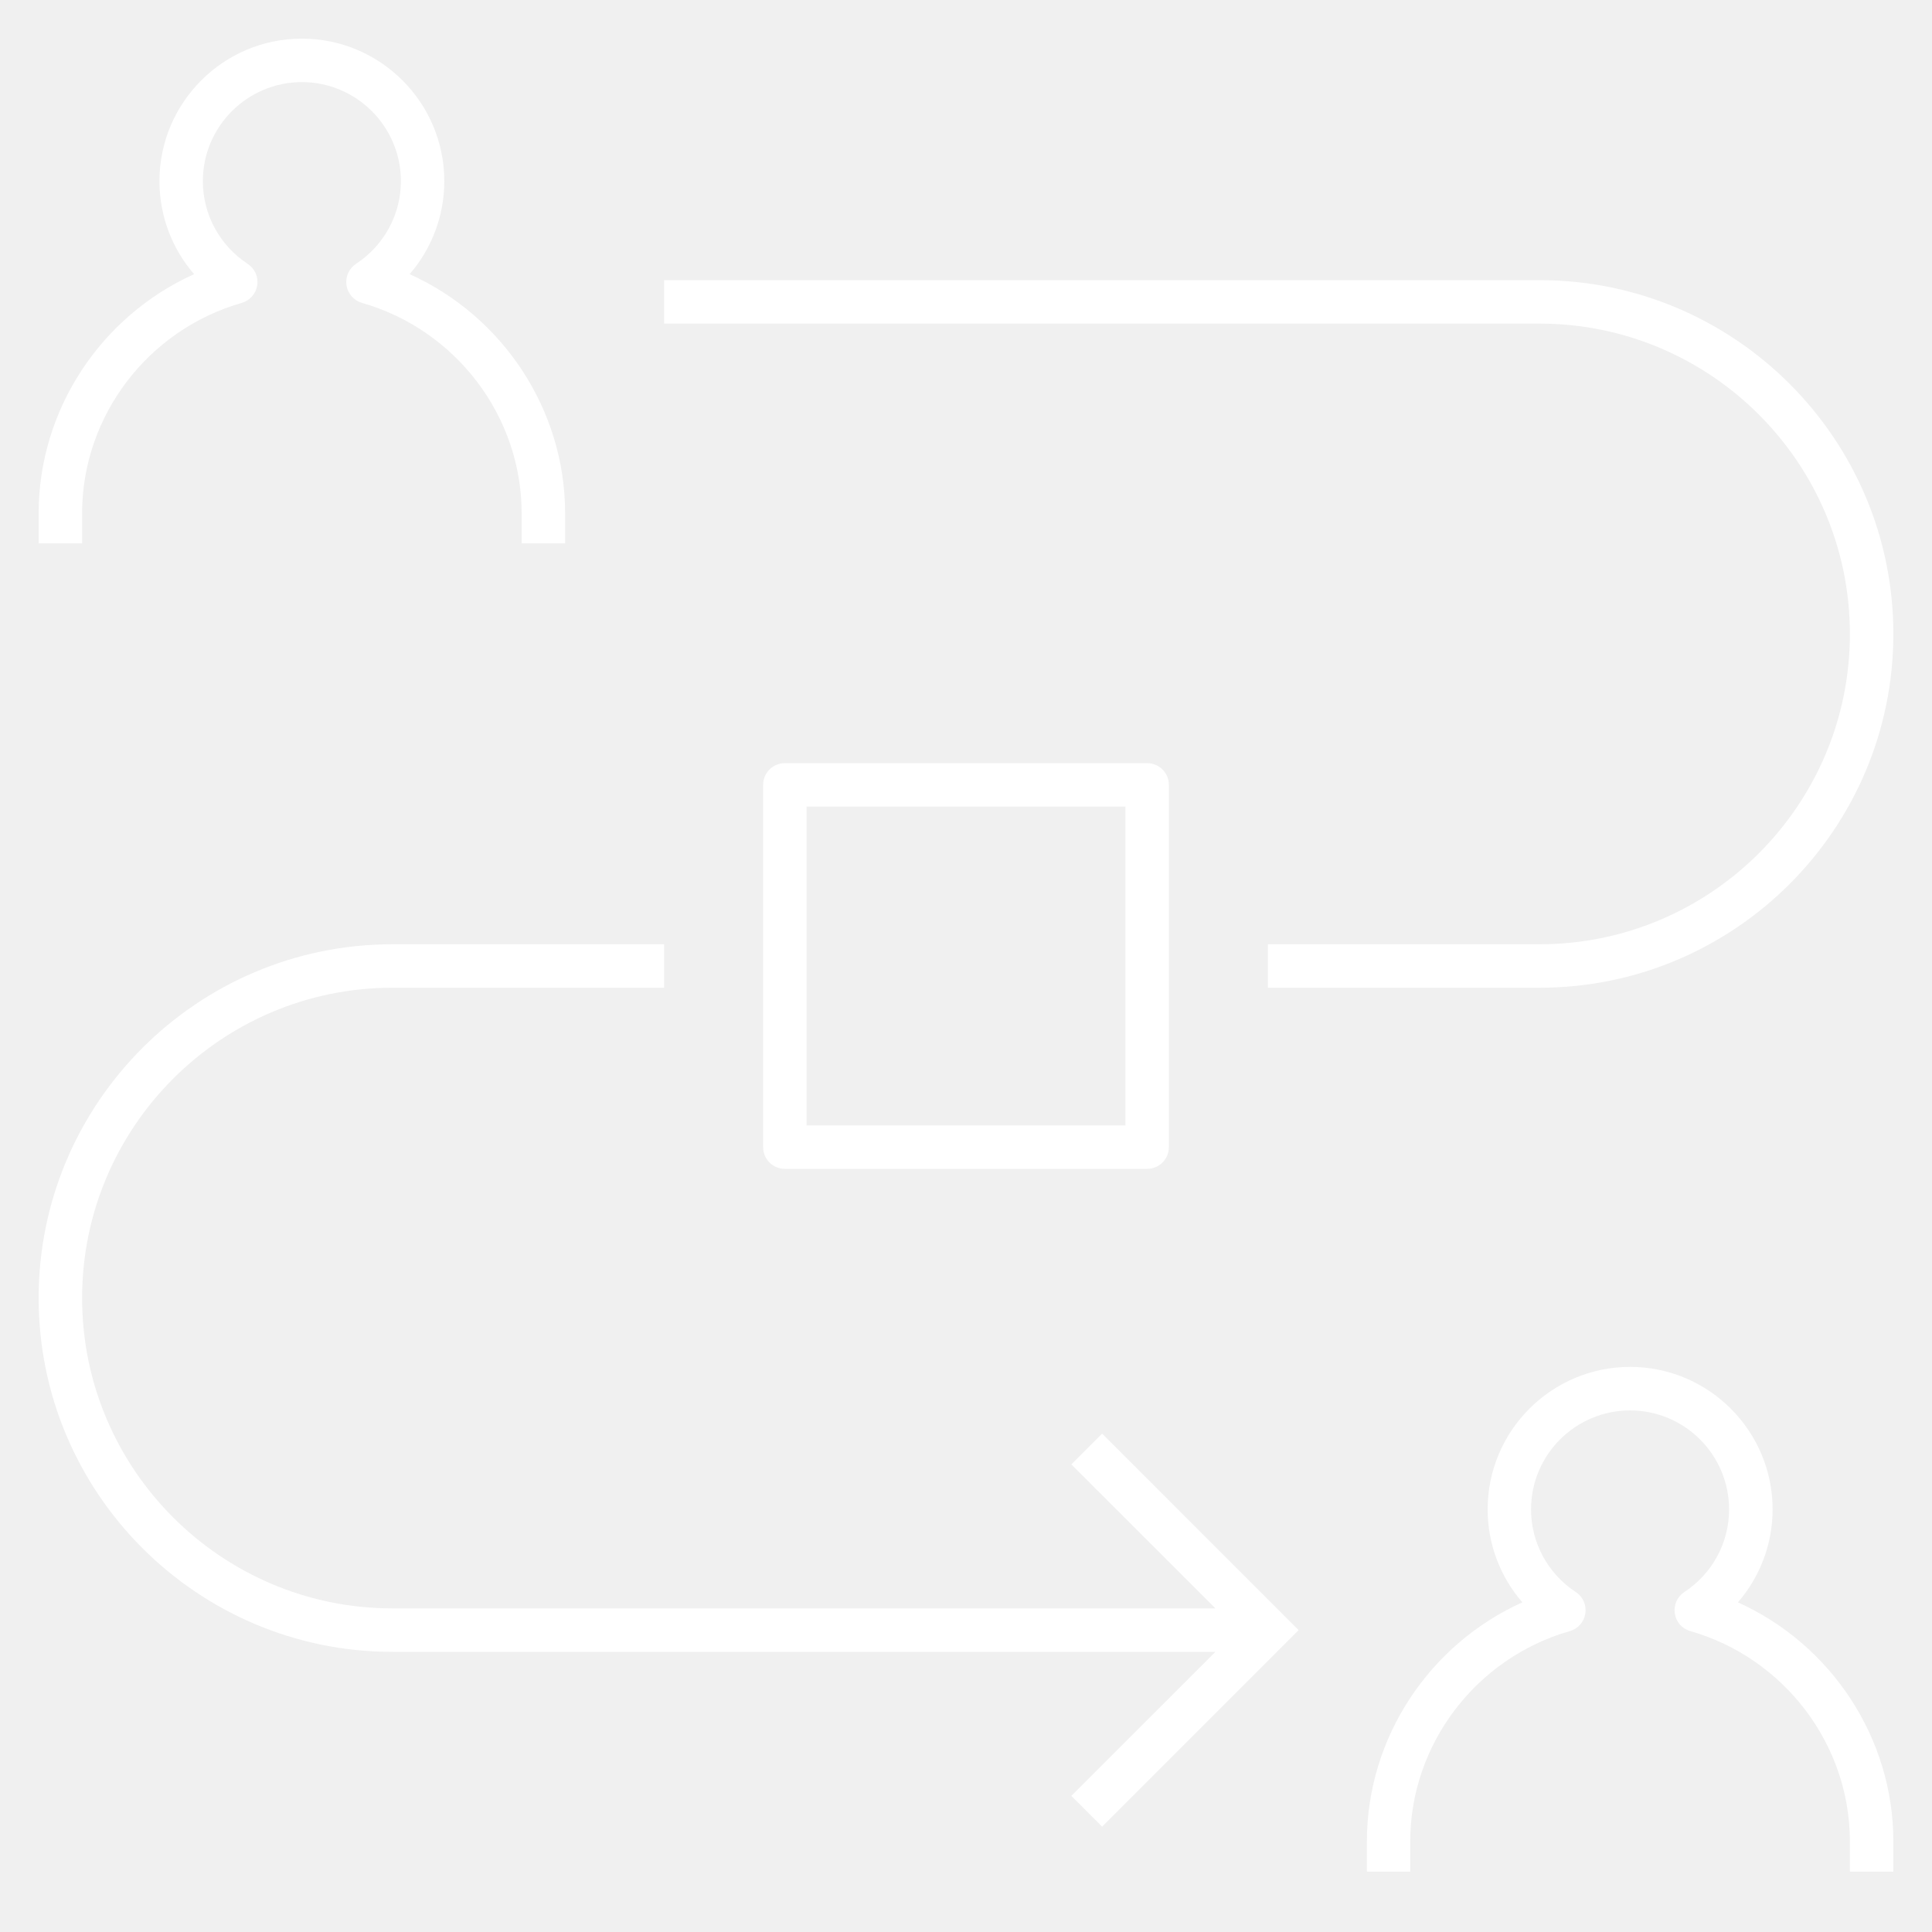
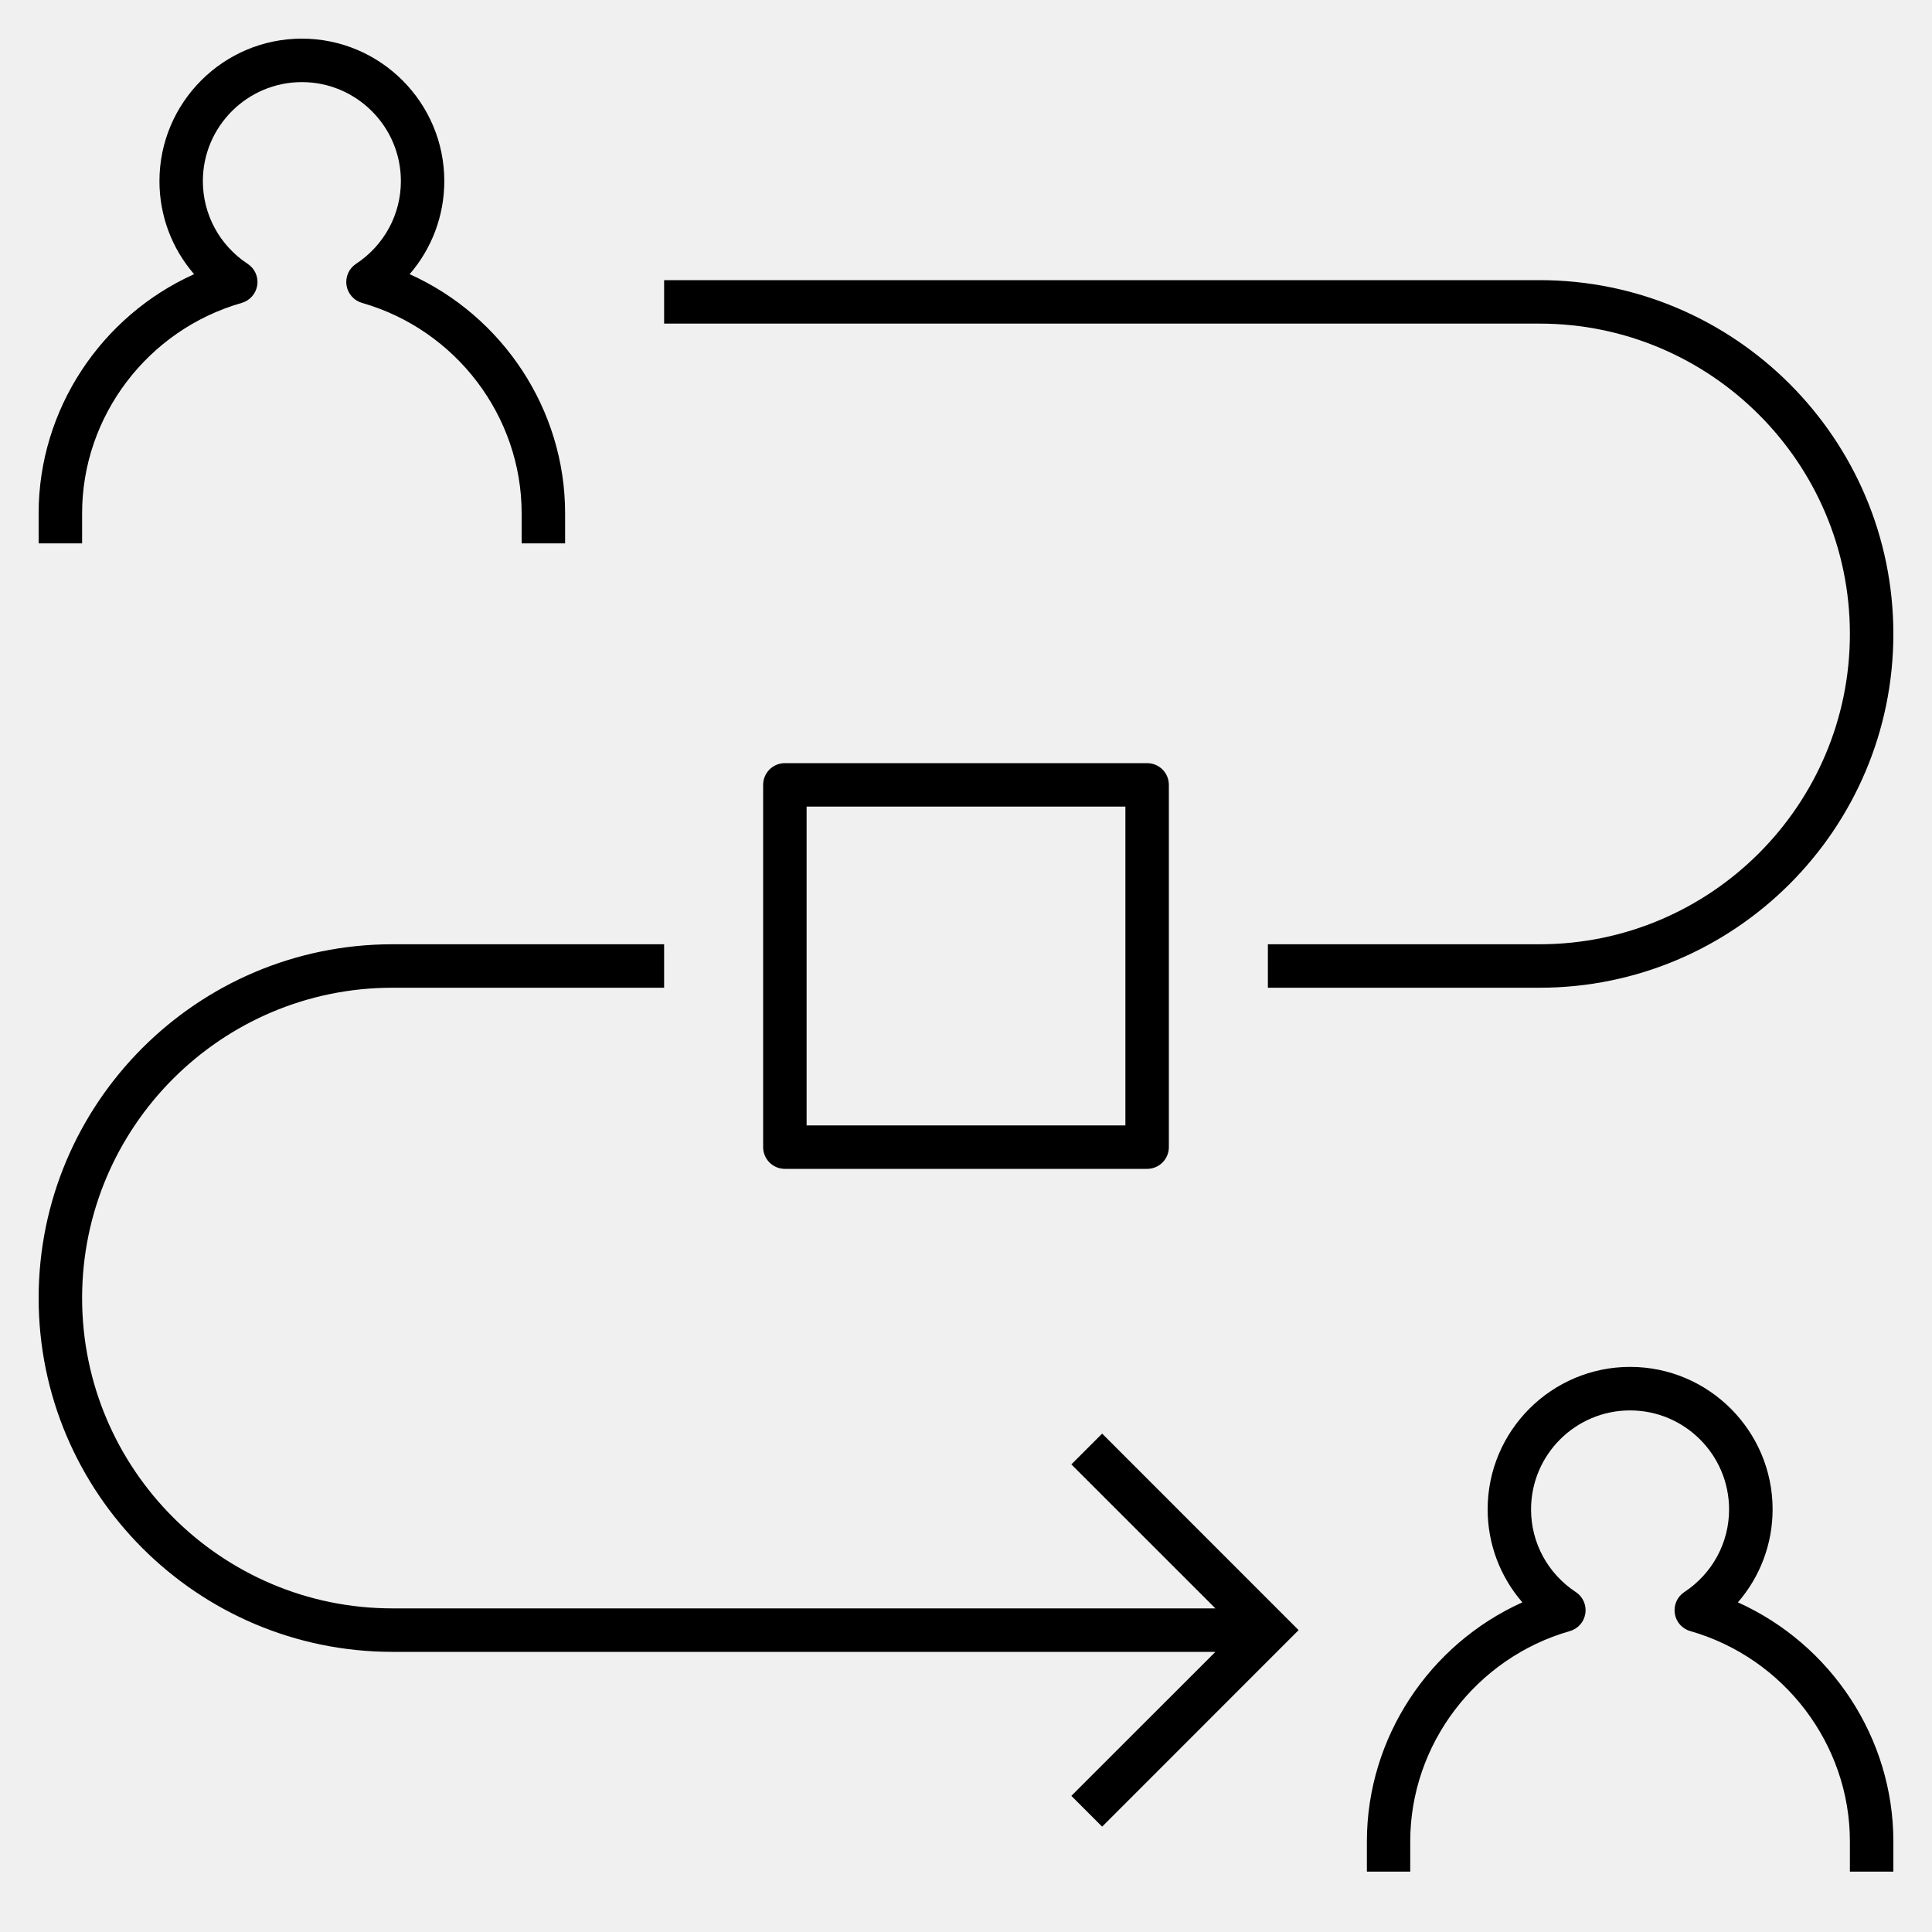
- <svg xmlns="http://www.w3.org/2000/svg" viewBox="0 0 32 32" fill="#fff">
+ <svg xmlns="http://www.w3.org/2000/svg" viewBox="0 0 32 32" fill="currentColor">
  <path d="M13,12.64c-0.199,0-0.36,0.161-0.36,0.36v6c0,0.199,0.161,0.36,0.36,0.36h6 c0.199,0,0.36-0.161,0.36-0.36v-6c0-0.199-0.161-0.36-0.36-0.36H13z M18.64,18.64h-5.28v-5.28h5.28V18.64z M25.5,5.36H11V4.64h14.5 c3.231,0,5.86,2.628,5.86,5.86s-2.629,5.86-5.86,5.86H21v-0.72h4.5c2.834,0,5.14-2.306,5.14-5.14S28.334,5.36,25.5,5.36z M1.36,9 H0.64V8.5c0-1.714,1.032-3.264,2.575-3.959C2.848,4.118,2.641,3.574,2.641,3c0-1.301,1.058-2.36,2.359-2.36S7.359,1.699,7.359,3 c0,0.574-0.208,1.118-0.574,1.541C8.328,5.236,9.36,6.785,9.36,8.5V9H8.64V8.5c0-1.605-1.087-3.038-2.644-3.483 C5.861,4.978,5.761,4.864,5.739,4.725C5.718,4.585,5.78,4.447,5.897,4.37C6.362,4.064,6.64,3.552,6.64,3 c0-0.904-0.736-1.64-1.64-1.64S3.36,2.096,3.36,3c0,0.552,0.277,1.064,0.742,1.37c0.118,0.077,0.18,0.215,0.159,0.355 C4.239,4.864,4.139,4.978,4.004,5.017C2.447,5.462,1.36,6.894,1.36,8.5V9z M31.36,30.499V31h-0.72v-0.501 c0-1.605-1.087-3.037-2.643-3.483c-0.136-0.038-0.236-0.152-0.257-0.291c-0.021-0.14,0.04-0.278,0.157-0.355 c0.465-0.306,0.742-0.817,0.742-1.369c0-0.904-0.735-1.64-1.64-1.64s-1.64,0.735-1.64,1.64c0,0.552,0.277,1.063,0.742,1.369 c0.117,0.077,0.179,0.216,0.157,0.355c-0.021,0.139-0.121,0.253-0.257,0.291c-1.556,0.446-2.643,1.878-2.643,3.483V31H22.64v-0.501 c0-1.714,1.032-3.264,2.575-3.959c-0.367-0.423-0.575-0.967-0.575-1.54c0-1.302,1.059-2.36,2.36-2.36s2.36,1.059,2.36,2.36 c0,0.573-0.208,1.117-0.575,1.54C30.328,27.235,31.36,28.785,31.36,30.499z M18.255,23.745L21.509,27l-3.254,3.255l-0.51-0.51 l2.386-2.385H6.5c-3.231,0-5.86-2.629-5.86-5.86s2.628-5.86,5.86-5.86H11v0.72H6.5c-2.834,0-5.14,2.306-5.14,5.14 s2.306,5.14,5.14,5.14h13.631l-2.386-2.385L18.255,23.745z" />
</svg>
